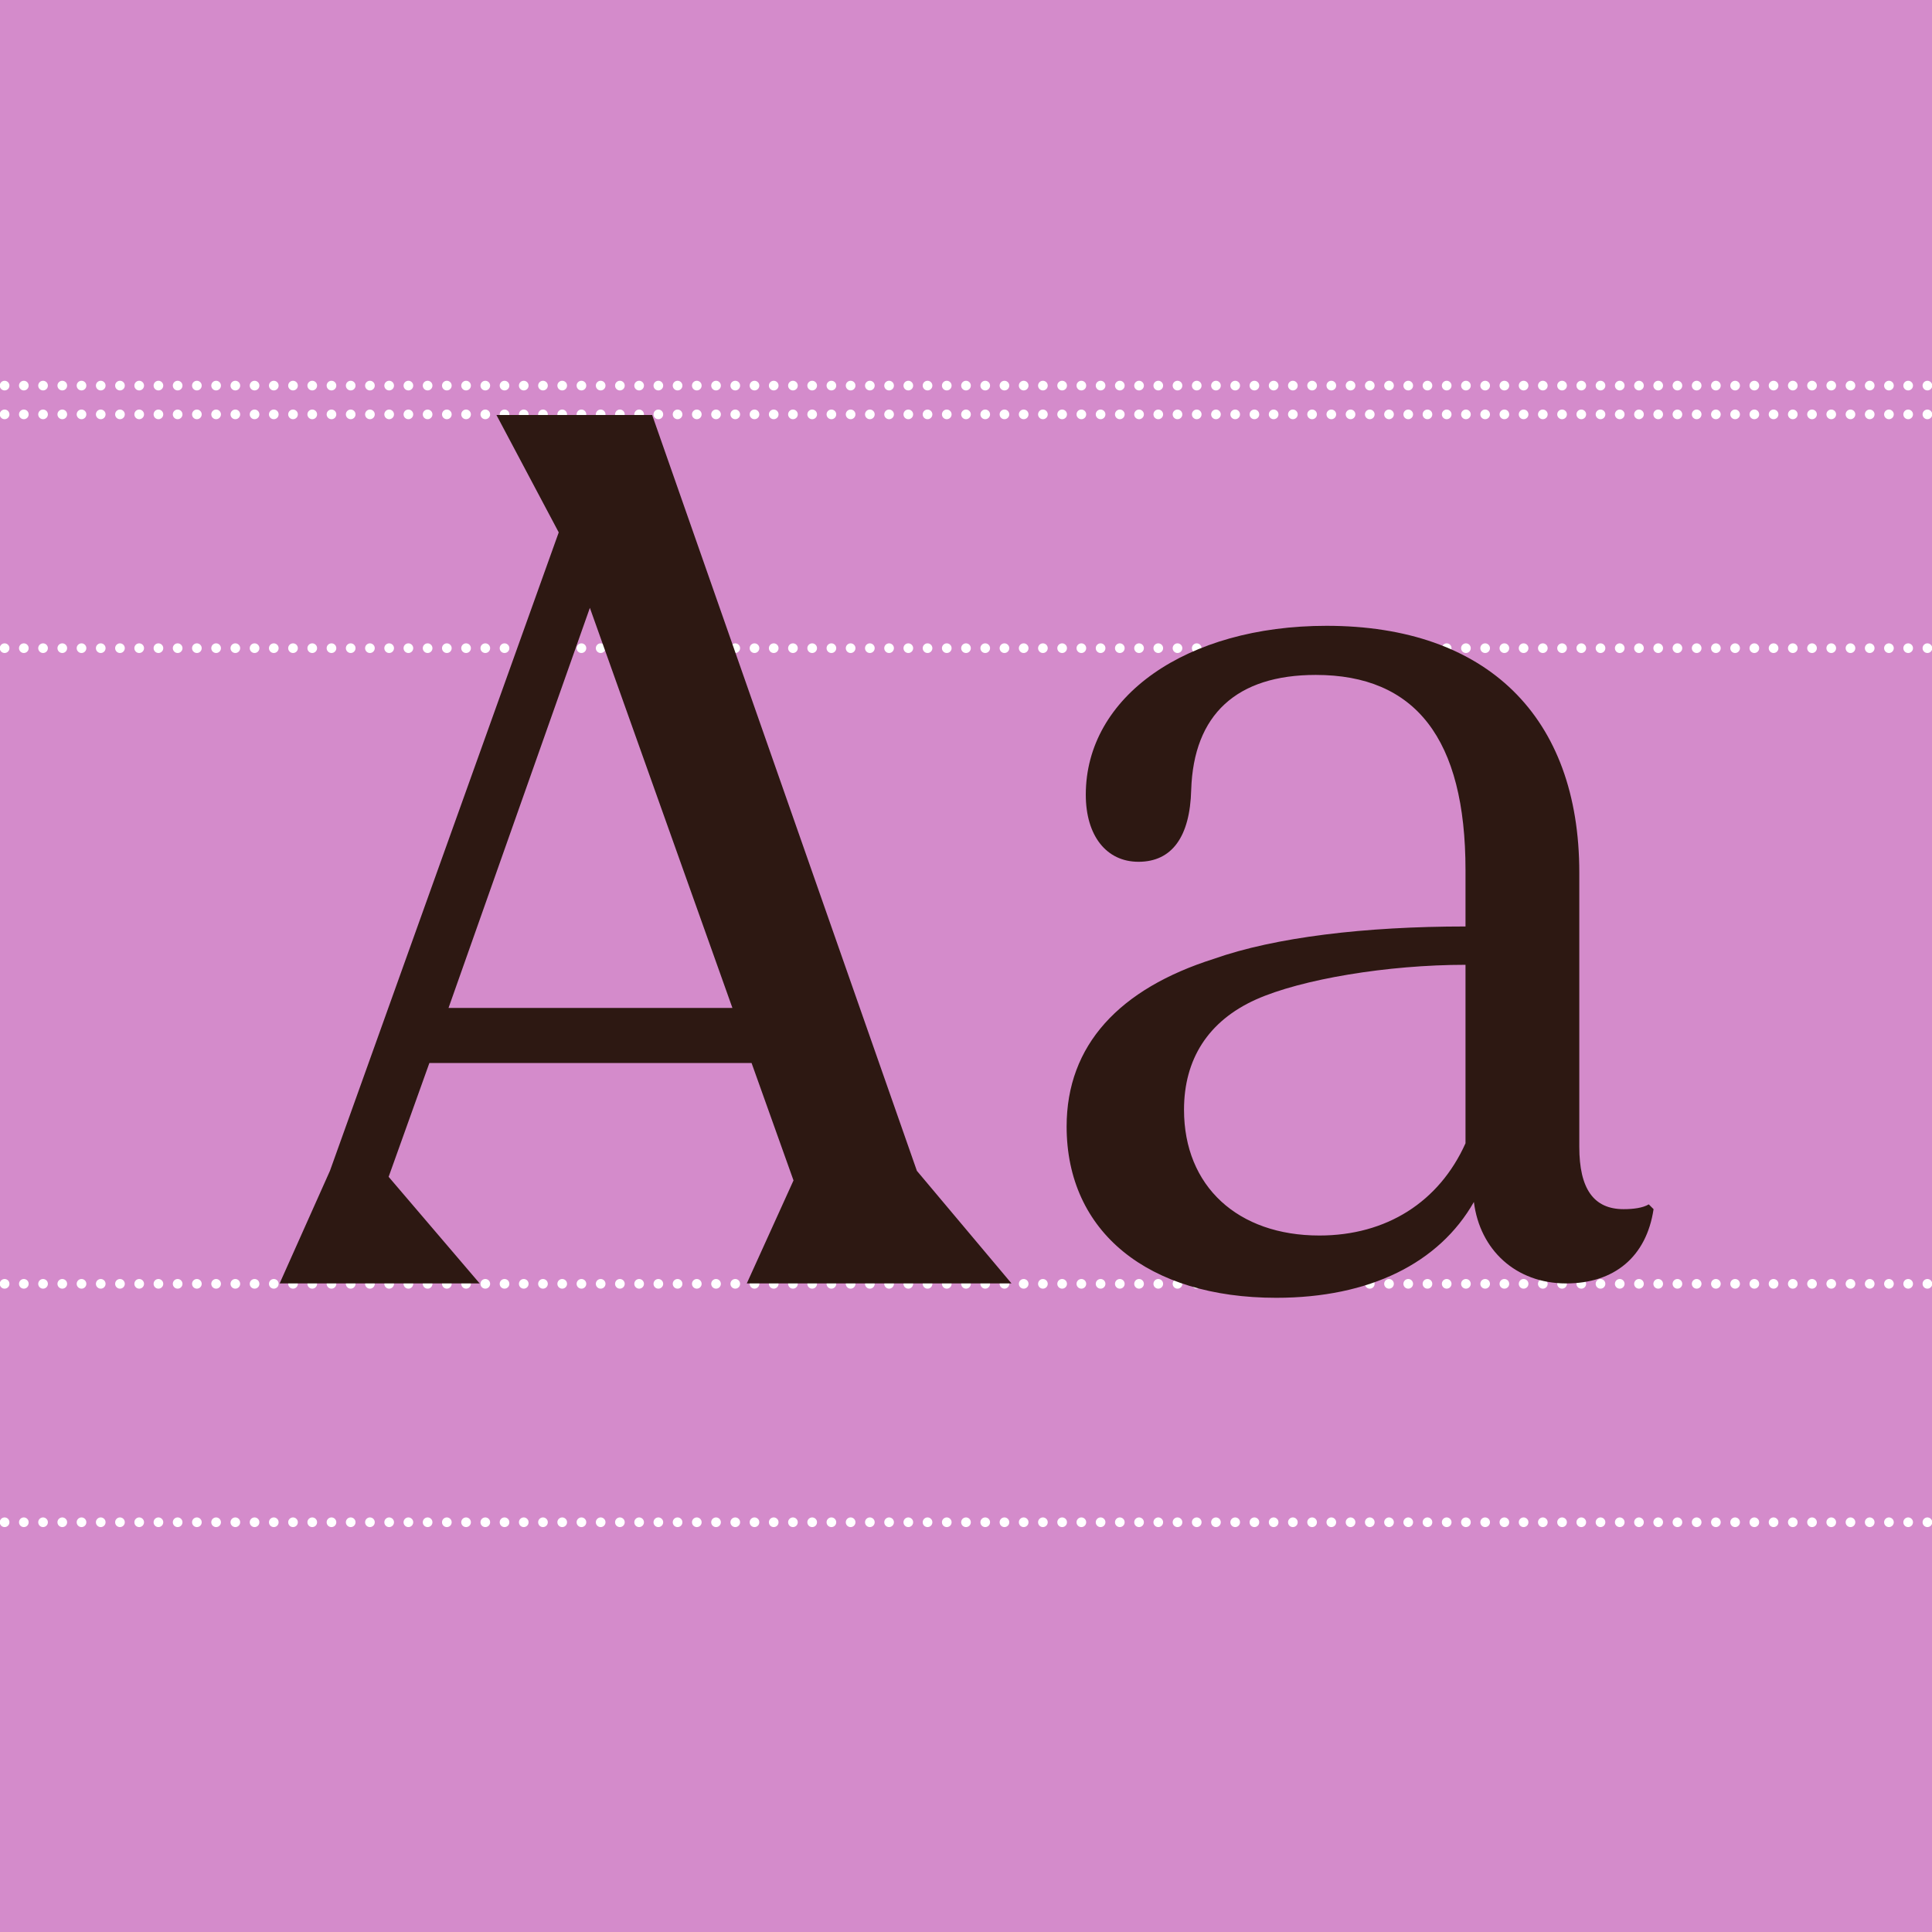
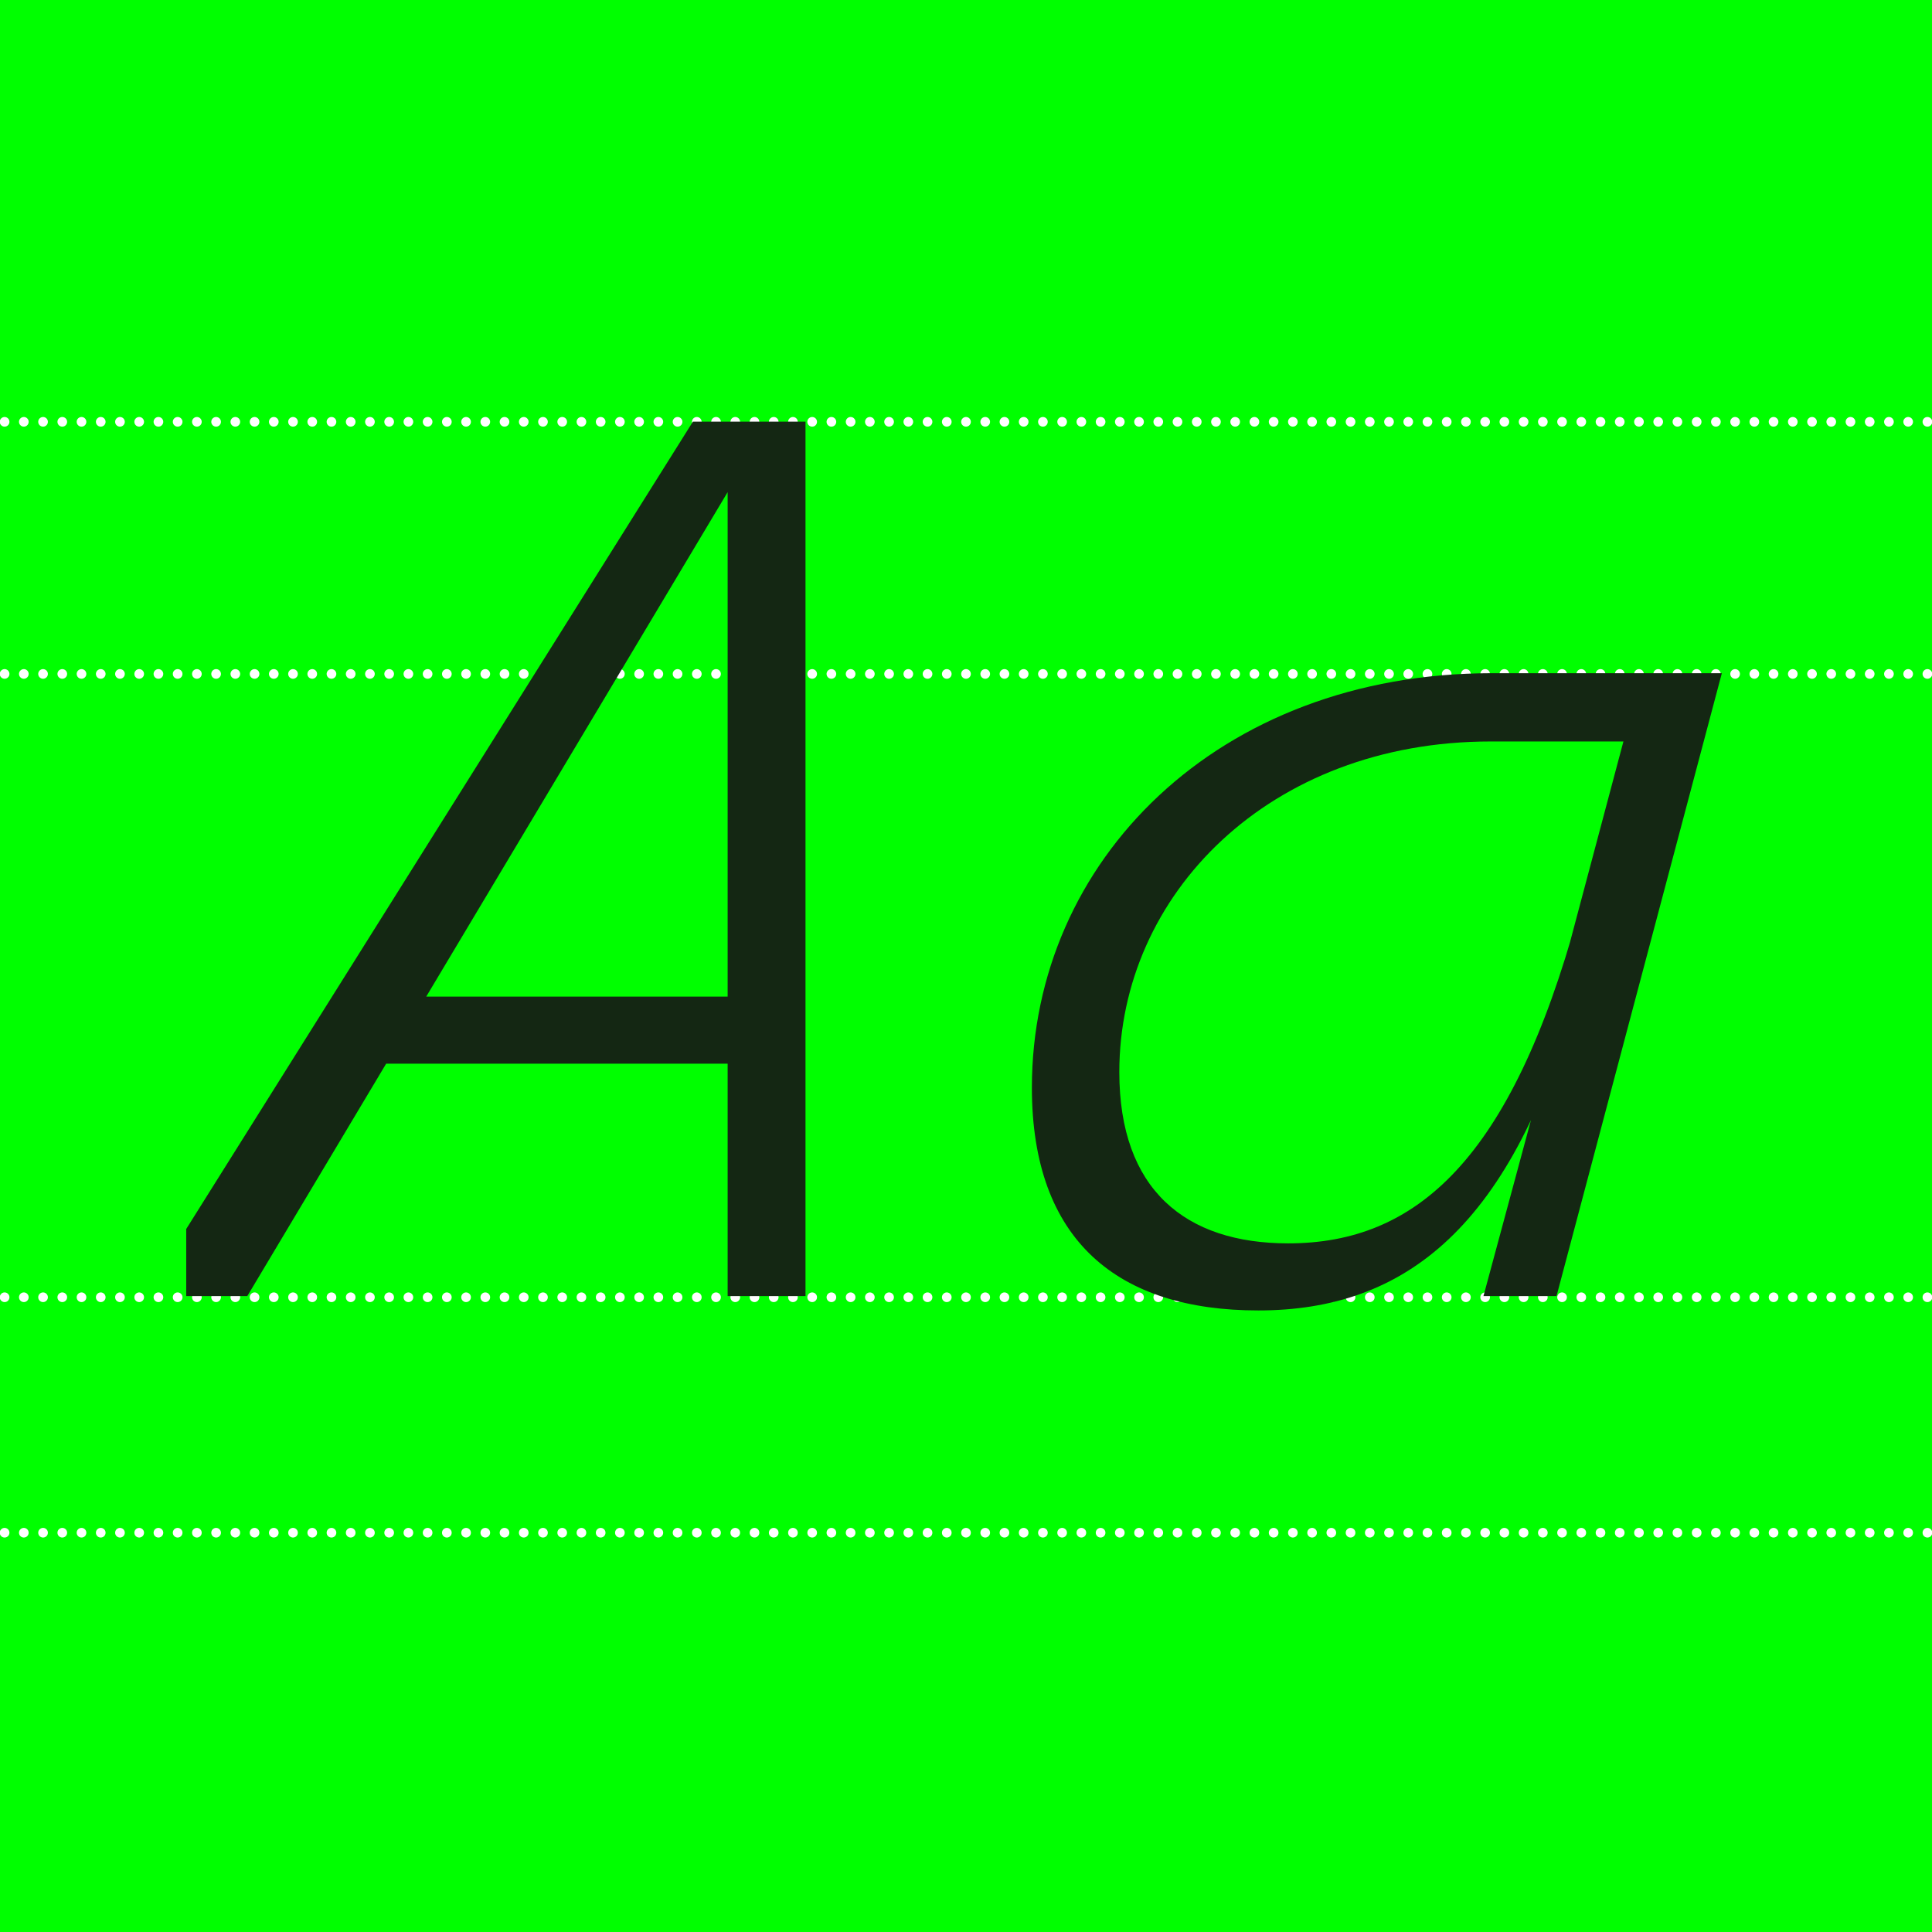
<svg xmlns="http://www.w3.org/2000/svg" version="1.1" id="svg2" width="400" height="400" viewBox="0 0 400 400">
  <defs id="defs6" />
  <g id="g8" transform="matrix(1.333333,0,0,-1.333333,0,400)">
    <g id="g10" transform="scale(0.1)">
-       <path d="M 0,3000 V 0 H 3000 V 3000 H 0" style="fill:#d48bcb;fill-opacity:1;fill-rule:nonzero;stroke:none" id="path12" />
-       <path d="M 37,1006.48 H 2977.93" style="fill:none;stroke:#ffffff;stroke-width:15;stroke-linecap:round;stroke-linejoin:round;stroke-miterlimit:4;stroke-dasharray:0, 29.857;stroke-dashoffset:0;stroke-opacity:1" id="path14" />
-       <path d="m 7.145,1006.48 v 0 m 2985.715,0 v 0" style="fill:none;stroke:#ffffff;stroke-width:15;stroke-linecap:round;stroke-linejoin:round;stroke-miterlimit:4;stroke-dasharray:none;stroke-opacity:1" id="path16" />
-       <path d="M 37,636.25 H 2977.93" style="fill:none;stroke:#ffffff;stroke-width:15;stroke-linecap:round;stroke-linejoin:round;stroke-miterlimit:4;stroke-dasharray:0, 29.857;stroke-dashoffset:0;stroke-opacity:1" id="path18" />
-       <path d="m 7.145,636.25 v 0 m 2985.715,0 v 0" style="fill:none;stroke:#ffffff;stroke-width:15;stroke-linecap:round;stroke-linejoin:round;stroke-miterlimit:4;stroke-dasharray:none;stroke-opacity:1" id="path20" />
-       <path d="M 37,1993.52 H 2977.93" style="fill:none;stroke:#ffffff;stroke-width:15;stroke-linecap:round;stroke-linejoin:round;stroke-miterlimit:4;stroke-dasharray:0, 29.857;stroke-dashoffset:0;stroke-opacity:1" id="path22" />
-       <path d="m 7.145,1993.52 v 0 m 2985.715,0 v 0" style="fill:none;stroke:#ffffff;stroke-width:15;stroke-linecap:round;stroke-linejoin:round;stroke-miterlimit:4;stroke-dasharray:none;stroke-opacity:1" id="path24" />
-       <path d="M 37,2356.56 H 2977.93" style="fill:none;stroke:#ffffff;stroke-width:15;stroke-linecap:round;stroke-linejoin:round;stroke-miterlimit:4;stroke-dasharray:0, 29.857;stroke-dashoffset:0;stroke-opacity:1" id="path26" />
-       <path d="m 7.145,2356.56 v 0 m 2985.715,0 v 0" style="fill:none;stroke:#ffffff;stroke-width:15;stroke-linecap:round;stroke-linejoin:round;stroke-miterlimit:4;stroke-dasharray:none;stroke-opacity:1" id="path28" />
-       <path d="M 37,2401.25 H 2977.93" style="fill:none;stroke:#ffffff;stroke-width:15;stroke-linecap:round;stroke-linejoin:round;stroke-miterlimit:4;stroke-dasharray:0, 29.857;stroke-dashoffset:0;stroke-opacity:1" id="path30" />
-       <path d="m 7.145,2401.25 v 0 m 2985.715,0 v 0" style="fill:none;stroke:#ffffff;stroke-width:15;stroke-linecap:round;stroke-linejoin:round;stroke-miterlimit:4;stroke-dasharray:none;stroke-opacity:1" id="path32" />
-       <path d="m 744.832,1007.1 -141.359,165.54 63.242,176.7 h 500.335 l 65.1,-182.28 -72.54,-159.96 h 411.06 L 1423.73,1181.94 1012.67,2355.6 H 770.875 L 867.594,2173.32 512.332,1181.94 434.215,1007.1 Z M 915.953,2056.14 1137.29,1434.9 H 696.473 Z M 1981.75,984.781 c 145.08,0 252.96,53.939 306.9,148.799 9.3,-74.4 65.1,-126.48 143.22,-126.48 74.4,0 124.62,40.92 135.78,115.32 l -7.44,7.44 c -9.3,-5.58 -24.18,-7.44 -39.06,-7.44 -46.5,0 -68.82,31.62 -68.82,96.72 v 425.94 c 0,241.8 -143.22,383.16 -392.46,383.16 -217.62,0 -373.86,-109.74 -373.86,-262.26 0,-63.24 31.62,-104.16 81.84,-104.16 52.08,0 79.98,39.06 81.84,111.6 3.72,117.18 70.68,178.56 193.44,178.56 154.38,0 232.5,-98.58 232.5,-303.18 v -87.42 c -156.24,0 -295.74,-16.74 -390.6,-50.22 -146.94,-46.5 -228.78,-133.92 -228.78,-260.4 0,-163.68 126.48,-265.979 325.5,-265.979 z m 66.96,96.719 c -126.48,0 -210.18,76.26 -210.18,195.3 0,78.12 37.2,137.64 111.6,171.12 70.68,31.62 204.6,53.94 325.5,53.94 v -277.14 c -40.92,-91.14 -122.76,-143.22 -226.92,-143.22" style="fill:#2d1812;fill-opacity:1;fill-rule:nonzero;stroke:none" id="path34" />
+       <path d="M 0,3000 V 0 H 3000 V 3000 H 0" style="fill:#00ff00;fill-opacity:1;fill-rule:nonzero;stroke:none" id="path12" />
+       <path d="M 37,985.621 H 2977.93" style="fill:none;stroke:#ffffff;stroke-width:15;stroke-linecap:round;stroke-linejoin:round;stroke-miterlimit:4;stroke-dasharray:0, 29.857;stroke-dashoffset:0;stroke-opacity:1" id="path14" />
+       <path d="m 7.145,985.621 v 0 m 2985.715,0 v 0" style="fill:none;stroke:#ffffff;stroke-width:15;stroke-linecap:round;stroke-linejoin:round;stroke-miterlimit:4;stroke-dasharray:none;stroke-opacity:1" id="path16" />
+       <path d="M 37,620 H 2977.93" style="fill:none;stroke:#ffffff;stroke-width:15;stroke-linecap:round;stroke-linejoin:round;stroke-miterlimit:4;stroke-dasharray:0, 29.857;stroke-dashoffset:0;stroke-opacity:1" id="path18" />
+       <path d="m 7.145,620 v 0 M 2992.86,620 v 0" style="fill:none;stroke:#ffffff;stroke-width:15;stroke-linecap:round;stroke-linejoin:round;stroke-miterlimit:4;stroke-dasharray:none;stroke-opacity:1" id="path20" />
+       <path d="M 37,1953.52 H 2977.93" style="fill:none;stroke:#ffffff;stroke-width:15;stroke-linecap:round;stroke-linejoin:round;stroke-miterlimit:4;stroke-dasharray:0, 29.857;stroke-dashoffset:0;stroke-opacity:1" id="path22" />
+       <path d="m 7.145,1953.52 v 0 m 2985.715,0 v 0" style="fill:none;stroke:#ffffff;stroke-width:15;stroke-linecap:round;stroke-linejoin:round;stroke-miterlimit:4;stroke-dasharray:none;stroke-opacity:1" id="path24" />
+       <path d="M 37,2345 H 2977.93" style="fill:none;stroke:#ffffff;stroke-width:15;stroke-linecap:round;stroke-linejoin:round;stroke-miterlimit:4;stroke-dasharray:0, 29.857;stroke-dashoffset:0;stroke-opacity:1" id="path26" />
+       <path d="m 7.145,2345 v 0 m 2985.715,0 v 0" style="fill:none;stroke:#ffffff;stroke-width:15;stroke-linecap:round;stroke-linejoin:round;stroke-miterlimit:4;stroke-dasharray:none;stroke-opacity:1" id="path28" />
+       <path d="m 289.16,987.469 h 94.86 l 792.36,1326.181 h -46.5 V 987.469 h 120.9 V 2345.27 H 1075.94 L 289.16,1091.63 Z m 269.699,360.841 h 637.981 v 104.16 H 558.859 Z M 1953.84,965.148 c 228.78,0 396.18,130.202 496.62,500.342 l 50.22,204.6 -11.16,53.94 -39.06,-143.22 c -104.16,-381.3 -251.1,-511.5 -450.12,-511.5 -159.96,0 -262.26,83.7 -262.26,265.98 0,275.28 232.5,513.36 576.6,513.36 h 284.58 v 106.02 h -282.72 c -425.94,0 -714.24,-292.02 -714.24,-643.56 0,-238.08 133.92,-345.962 351.54,-345.962 z m 349.68,22.321 h 113.46 l 256.68,967.201 h -124.62 l -176.7,-664.02 h 13.02 l -81.84,-303.181" style="fill:#142713;fill-opacity:1;fill-rule:nonzero;stroke:none" id="path30" />
    </g>
  </g>
</svg>
